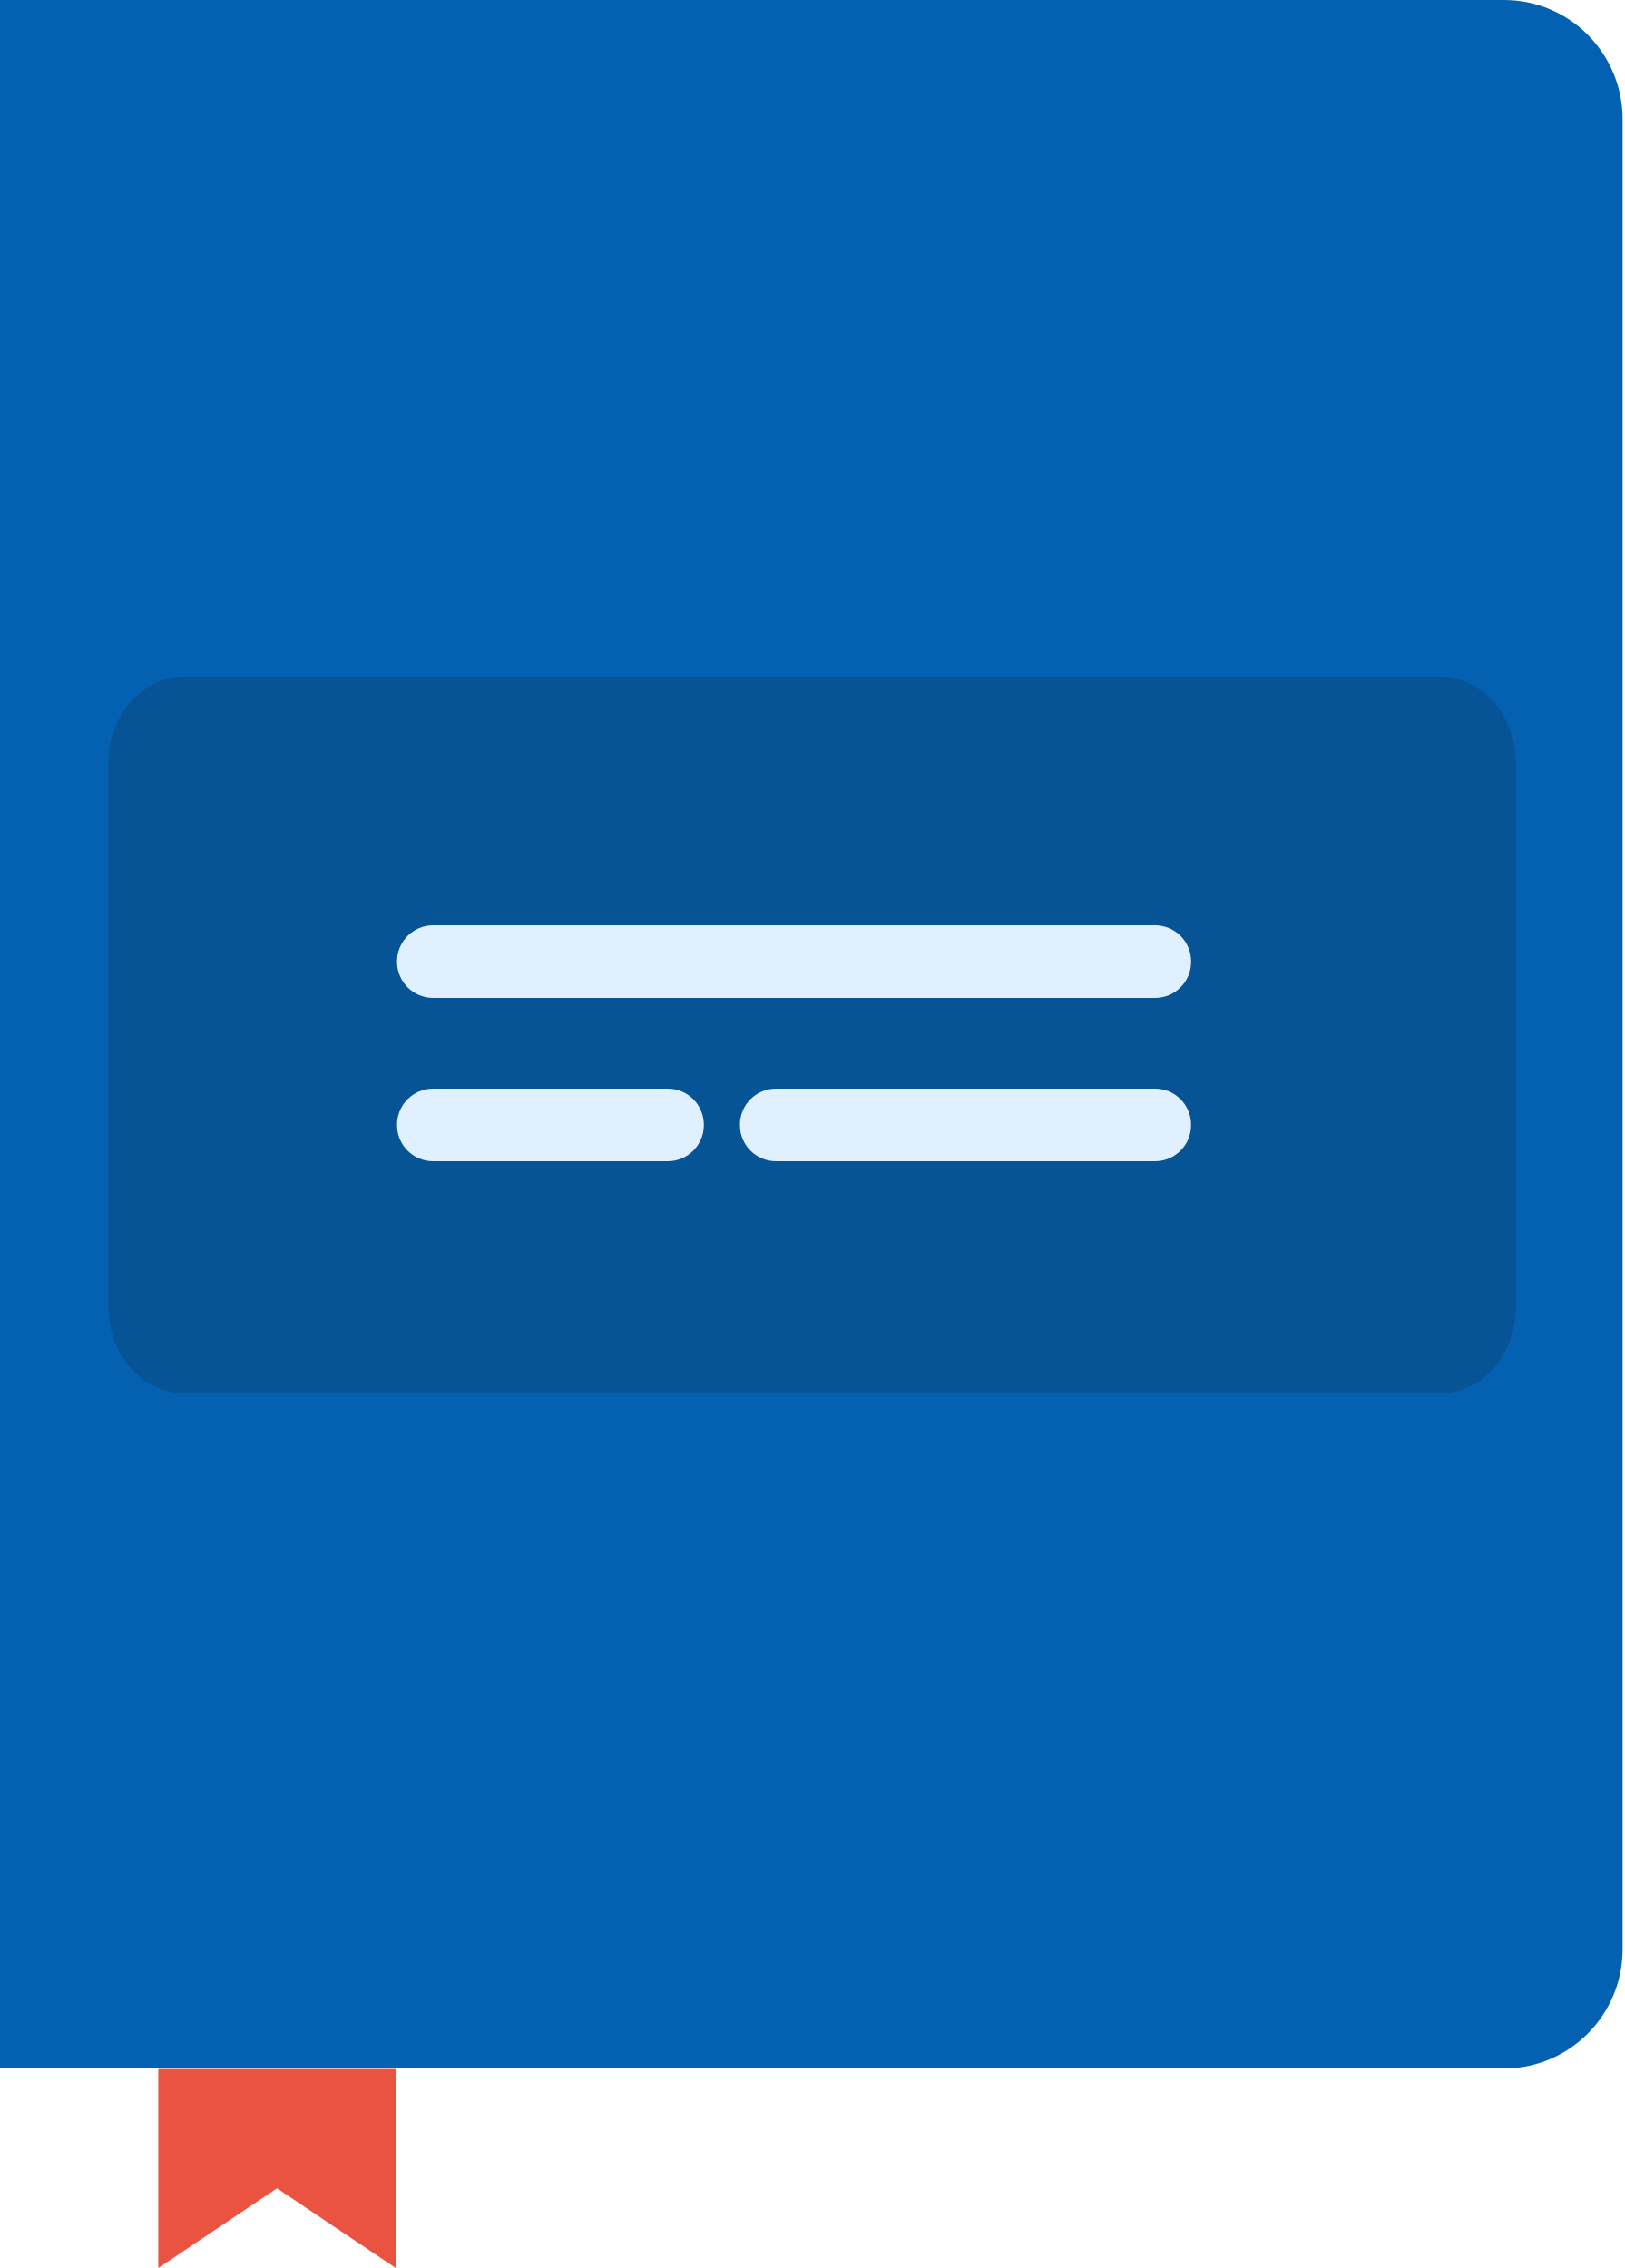
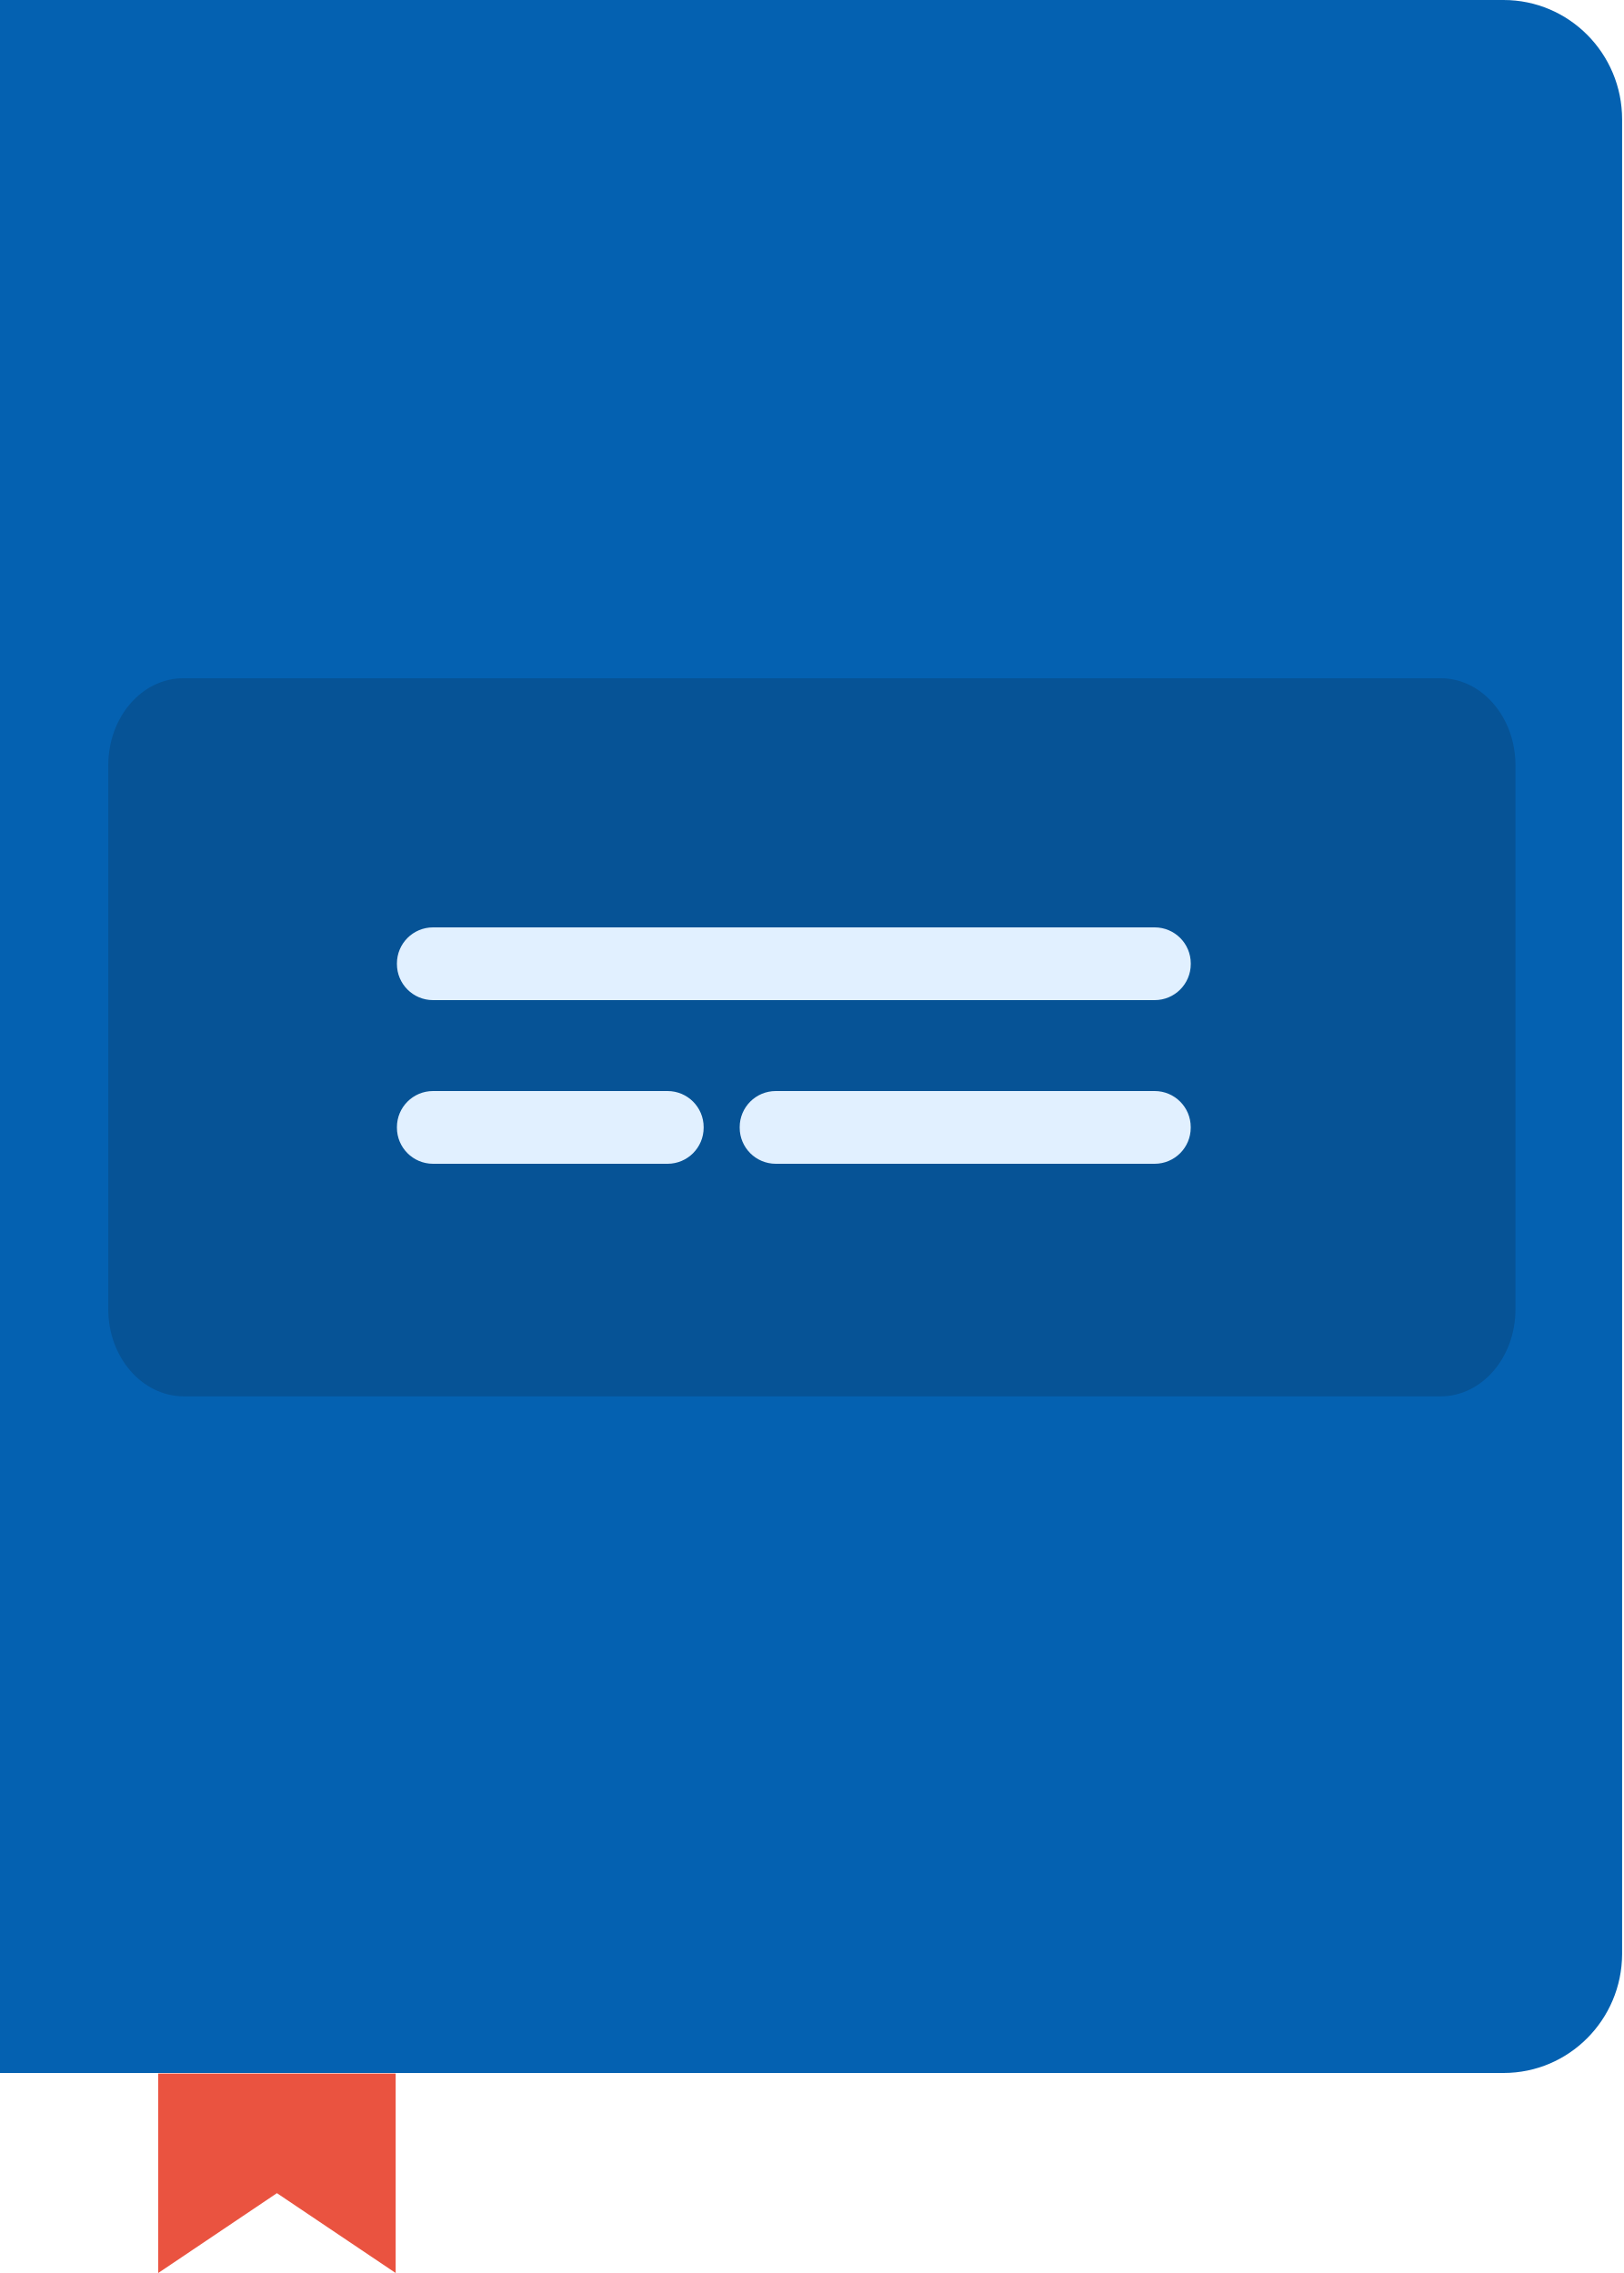
- <svg xmlns="http://www.w3.org/2000/svg" width="58px" height="81px" viewBox="0 0 58 81" version="1.1">
-   <g id="design" stroke="none" stroke-width="1" fill="none" fill-rule="evenodd">
-     <g id="home-2-hover" transform="translate(-1517, -818)" fill-rule="nonzero">
-       <g id="tutorial-color" transform="translate(1517, 818)">
+ <svg xmlns="http://www.w3.org/2000/svg" width="40px" height="56px" viewBox="0 0 40 56" version="1.1">
+   <g id="desktop" stroke="none" stroke-width="1" fill="none" fill-rule="evenodd">
+     <g id="home-new-hover" transform="translate(-1034, -698)" fill-rule="nonzero">
+       <g id="tutorial-color" transform="translate(1034, 698)">
        <g>
-           <path d="M53.714,73.872 L-3.55271368e-15,73.872 L-3.55271368e-15,-3.05533376e-13 L53.708,-3.05533376e-13 C56.046,-3.01212699e-13 57.942,1.906 57.942,4.257 L57.942,69.634 C57.931,71.975 56.043,73.868 53.714,73.872 Z" id="Shape" fill="#0461B1" />
-           <path d="M6.548,24.17 L51.459,24.17 C52.935,24.17 54.133,25.564 54.133,27.274 L54.133,46.656 C54.133,48.373 52.935,49.76 51.459,49.76 L6.548,49.76 C5.065,49.747 3.867,48.36 3.867,46.656 L3.867,27.274 C3.867,25.557 5.065,24.17 6.548,24.17 Z" id="Shape" fill="#065396" />
-           <polygon id="Shape" fill="#EA5340" points="14.133 81 9.892 78.155 5.652 81 5.652 73.891 14.133 73.891" />
-           <rect id="Rectangle-path" fill="#E1F0FF" x="14.178" y="33.048" width="28.356" height="2.592" rx="1.289" />
-           <rect id="Rectangle-path" fill="#E1F0FF" x="14.178" y="38.88" width="10.956" height="2.592" rx="1.289" />
-           <rect id="Rectangle-path" fill="#E1F0FF" x="26.422" y="38.88" width="16.111" height="2.592" rx="1.289" />
+           <path d="M37.044,51.072 L-3.55271368e-15,51.072 L-3.55271368e-15,-3.05533376e-13 L37.04,-3.05533376e-13 C38.653,-3.02546241e-13 39.96,1.318 39.96,2.943 L39.96,48.142 C39.953,49.761 38.65,51.07 37.044,51.072 Z" id="Shape" fill="#0461B1" />
+           <path d="M4.516,16.71 L35.489,16.71 C36.507,16.71 37.333,17.674 37.333,18.856 L37.333,32.256 C37.333,33.443 36.507,34.402 35.489,34.402 L4.516,34.402 C3.493,34.393 2.667,33.434 2.667,32.256 L2.667,18.856 C2.667,17.669 3.493,16.71 4.516,16.71 Z" id="Shape" fill="#065396" />
+           <polygon id="Shape" fill="#EA5340" points="9.747 56 6.822 54.033 3.898 56 3.898 51.085 9.747 51.085" />
+           <rect id="Rectangle-path" fill="#E1F0FF" x="9.778" y="22.848" width="19.556" height="1.792" rx="0.889" />
+           <rect id="Rectangle-path" fill="#E1F0FF" x="9.778" y="26.88" width="7.556" height="1.792" rx="0.889" />
+           <rect id="Rectangle-path" fill="#E1F0FF" x="18.222" y="26.88" width="11.111" height="1.792" rx="0.889" />
        </g>
      </g>
    </g>
  </g>
</svg>
